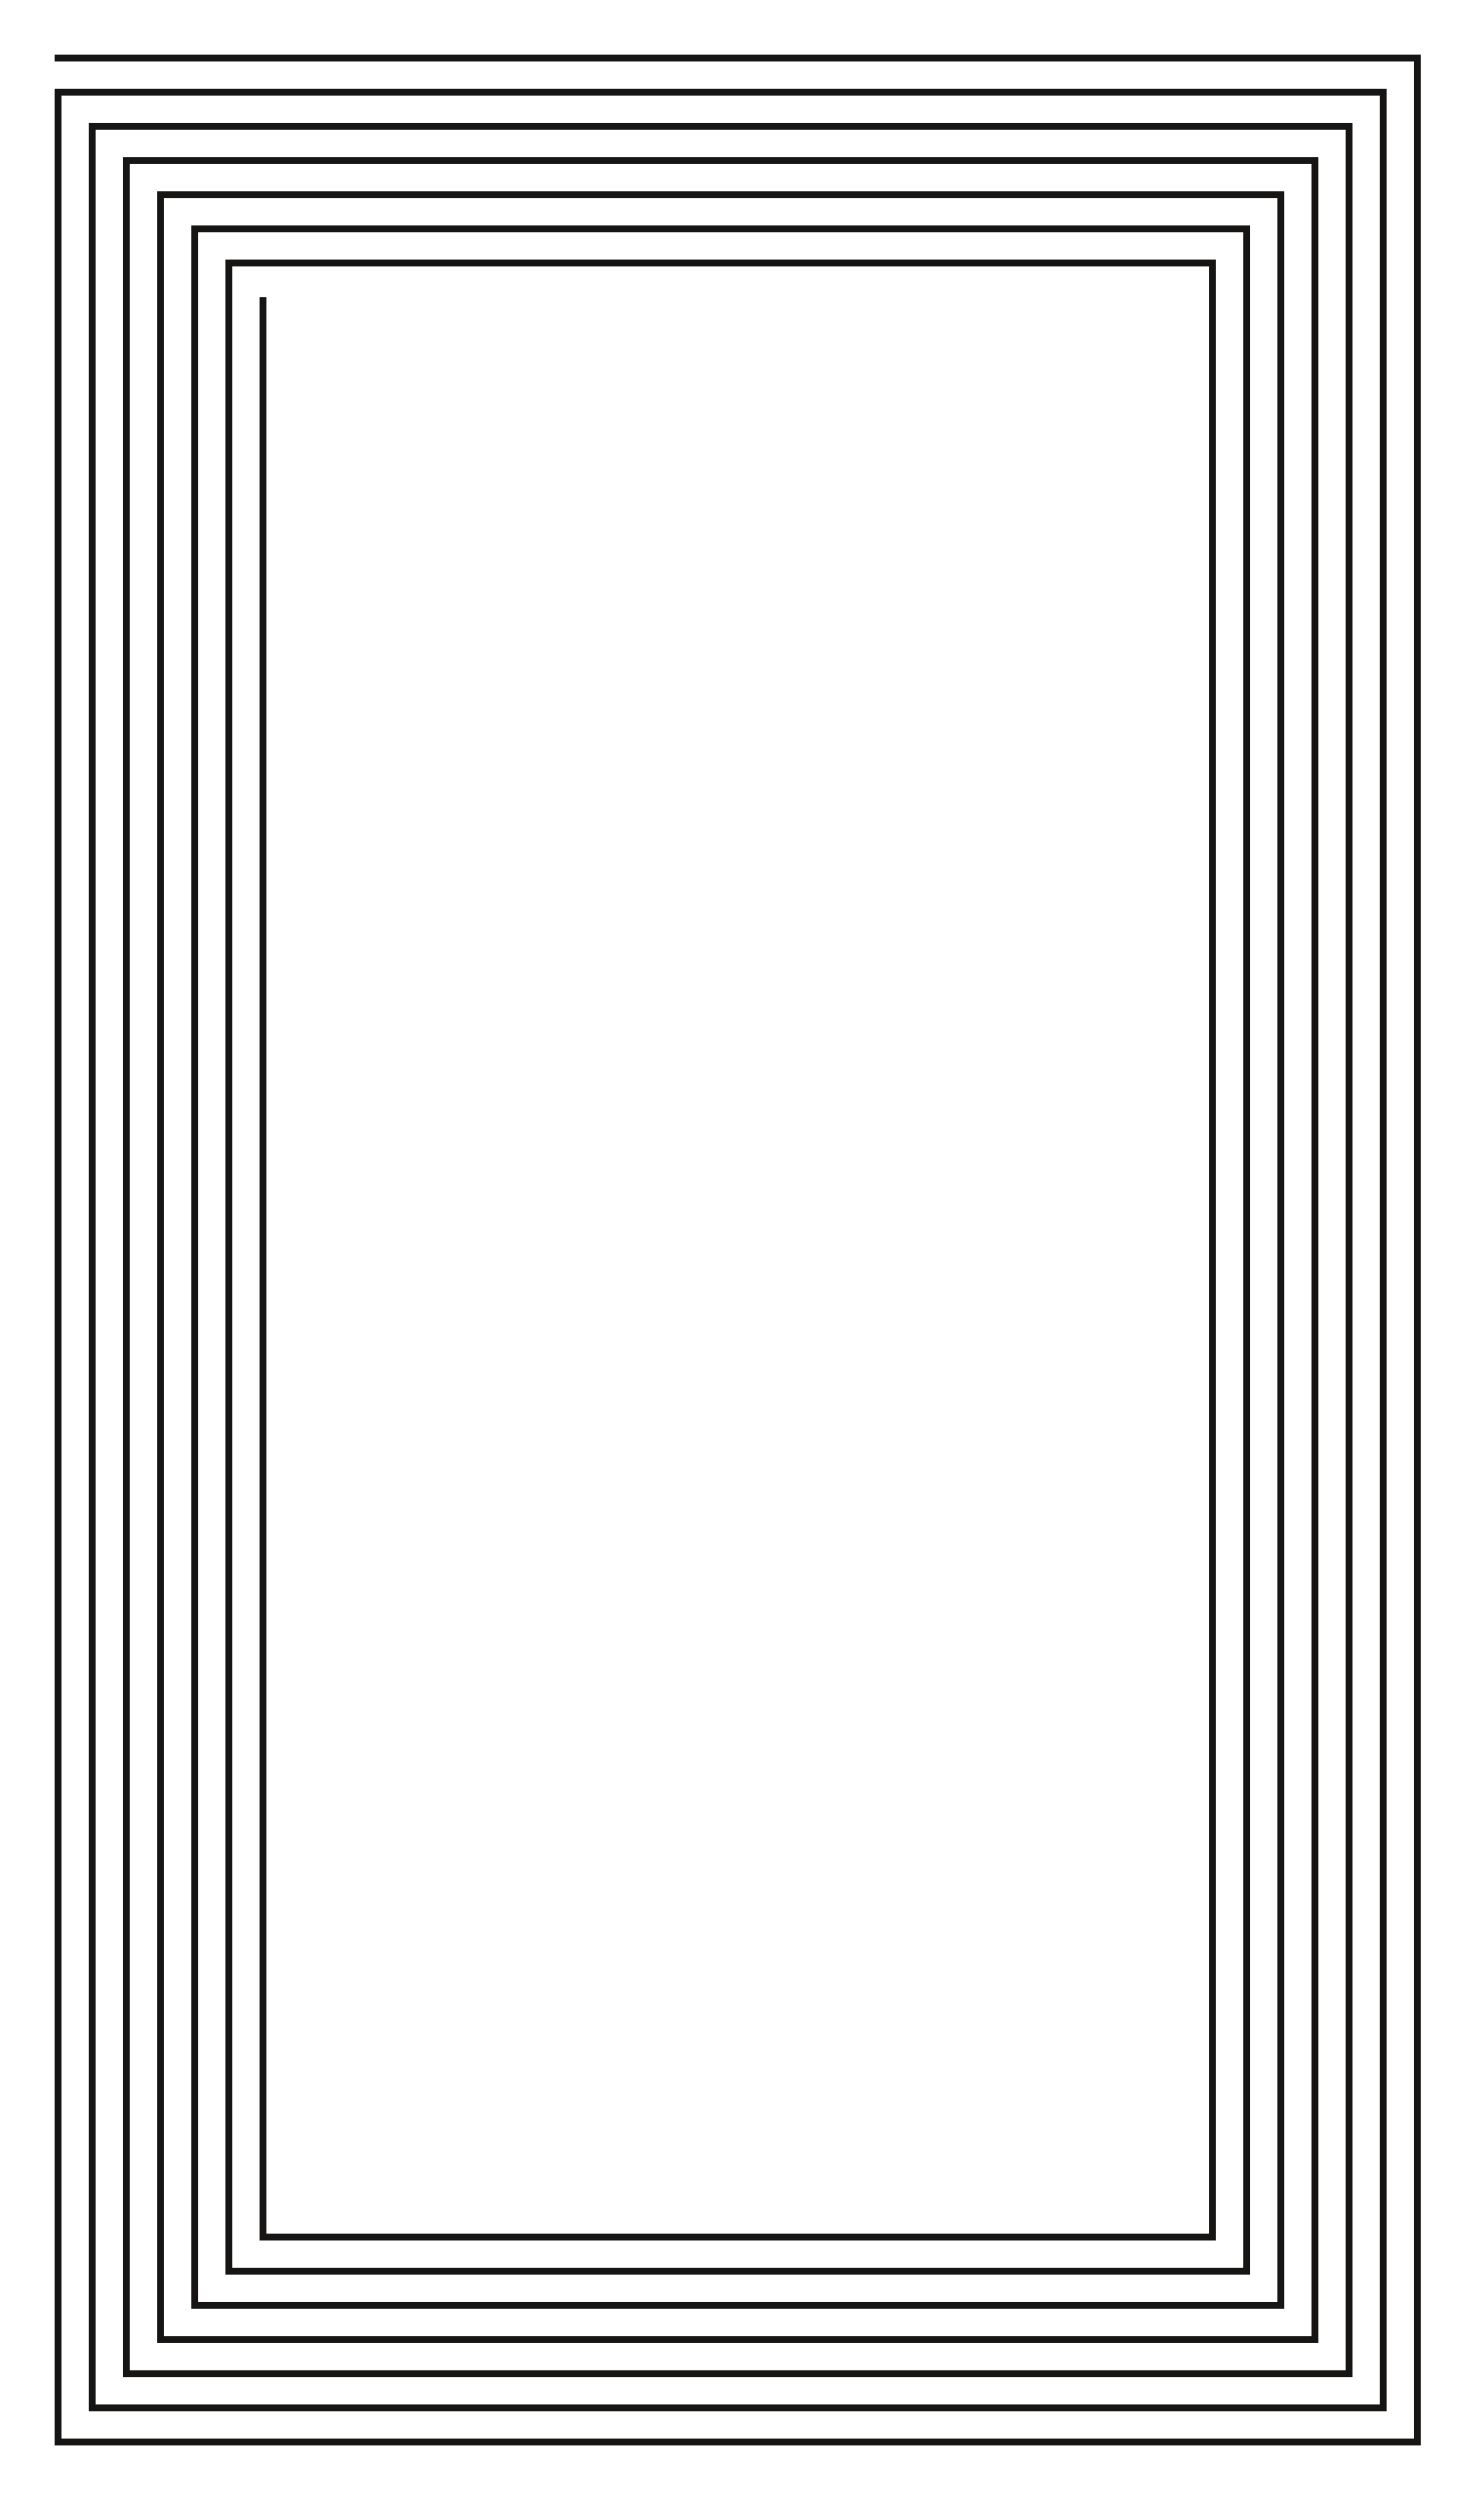
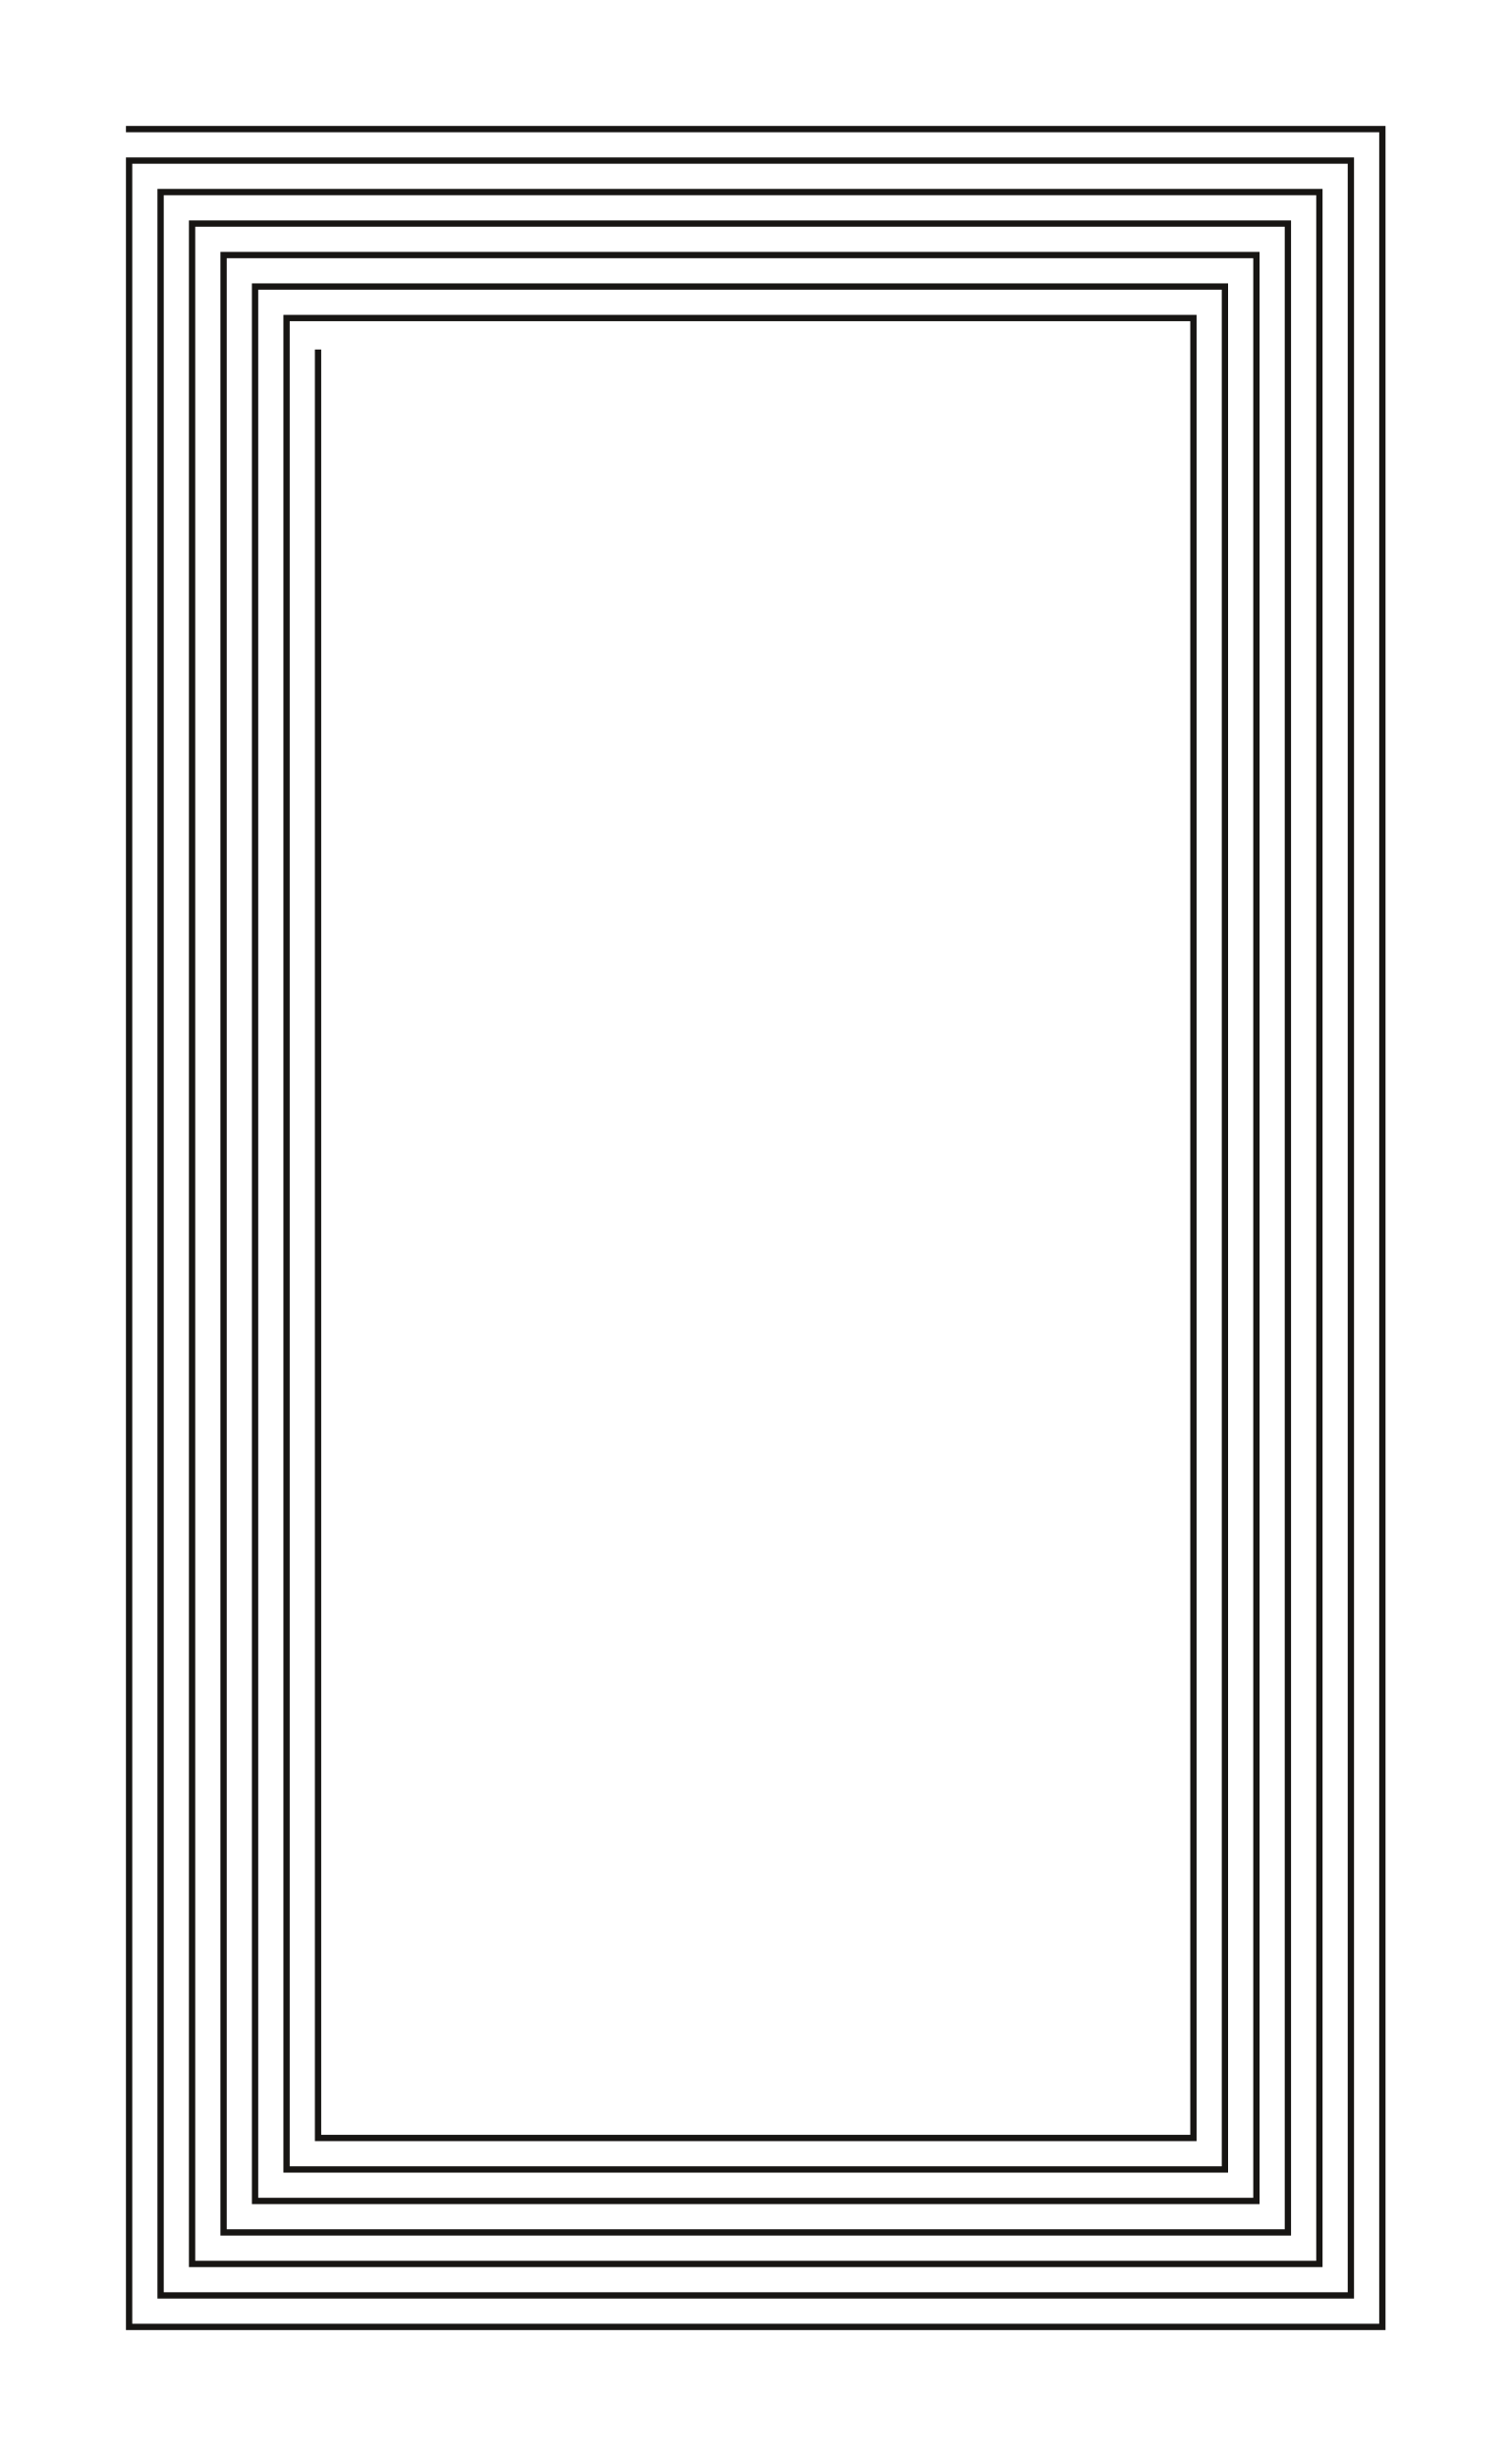
- <svg xmlns="http://www.w3.org/2000/svg" viewBox="0 0 100.0 169.44" role="img" aria-label="C.F.D.L.">
-   <polyline points="3.704,3.935 96.065,3.935 96.065,165.509 3.935,165.509 3.935,6.250 93.750,6.250 93.750,163.194 6.250,163.194 6.250,8.565 91.435,8.565 91.435,160.880 8.565,160.880 8.565,10.880 89.120,10.880 89.120,158.565 10.880,158.565 10.880,13.194 86.806,13.194 86.806,156.250 13.194,156.250 13.194,15.509 84.491,15.509 84.491,153.935 15.509,153.935 15.509,17.824 82.176,17.824 82.176,151.620 17.824,151.620 17.824,20.139" fill="none" stroke="#171513" stroke-width="0.463" stroke-linejoin="miter" stroke-linecap="butt" />
+ <svg xmlns="http://www.w3.org/2000/svg" viewBox="0 0 100.0 162.50" role="img" aria-label="C.F.D.L.">
+   <polyline points="8.333,8.542 91.458,8.542 91.458,153.958 8.542,153.958 8.542,10.625 89.375,10.625 89.375,151.875 10.625,151.875 10.625,12.708 87.292,12.708 87.292,149.792 12.708,149.792 12.708,14.792 85.208,14.792 85.208,147.708 14.792,147.708 14.792,16.875 83.125,16.875 83.125,145.625 16.875,145.625 16.875,18.958 81.042,18.958 81.042,143.542 18.958,143.542 18.958,21.042 78.958,21.042 78.958,141.458 21.042,141.458 21.042,23.125" fill="none" stroke="#171513" stroke-width="0.417" stroke-linejoin="miter" stroke-linecap="butt" />
</svg>
